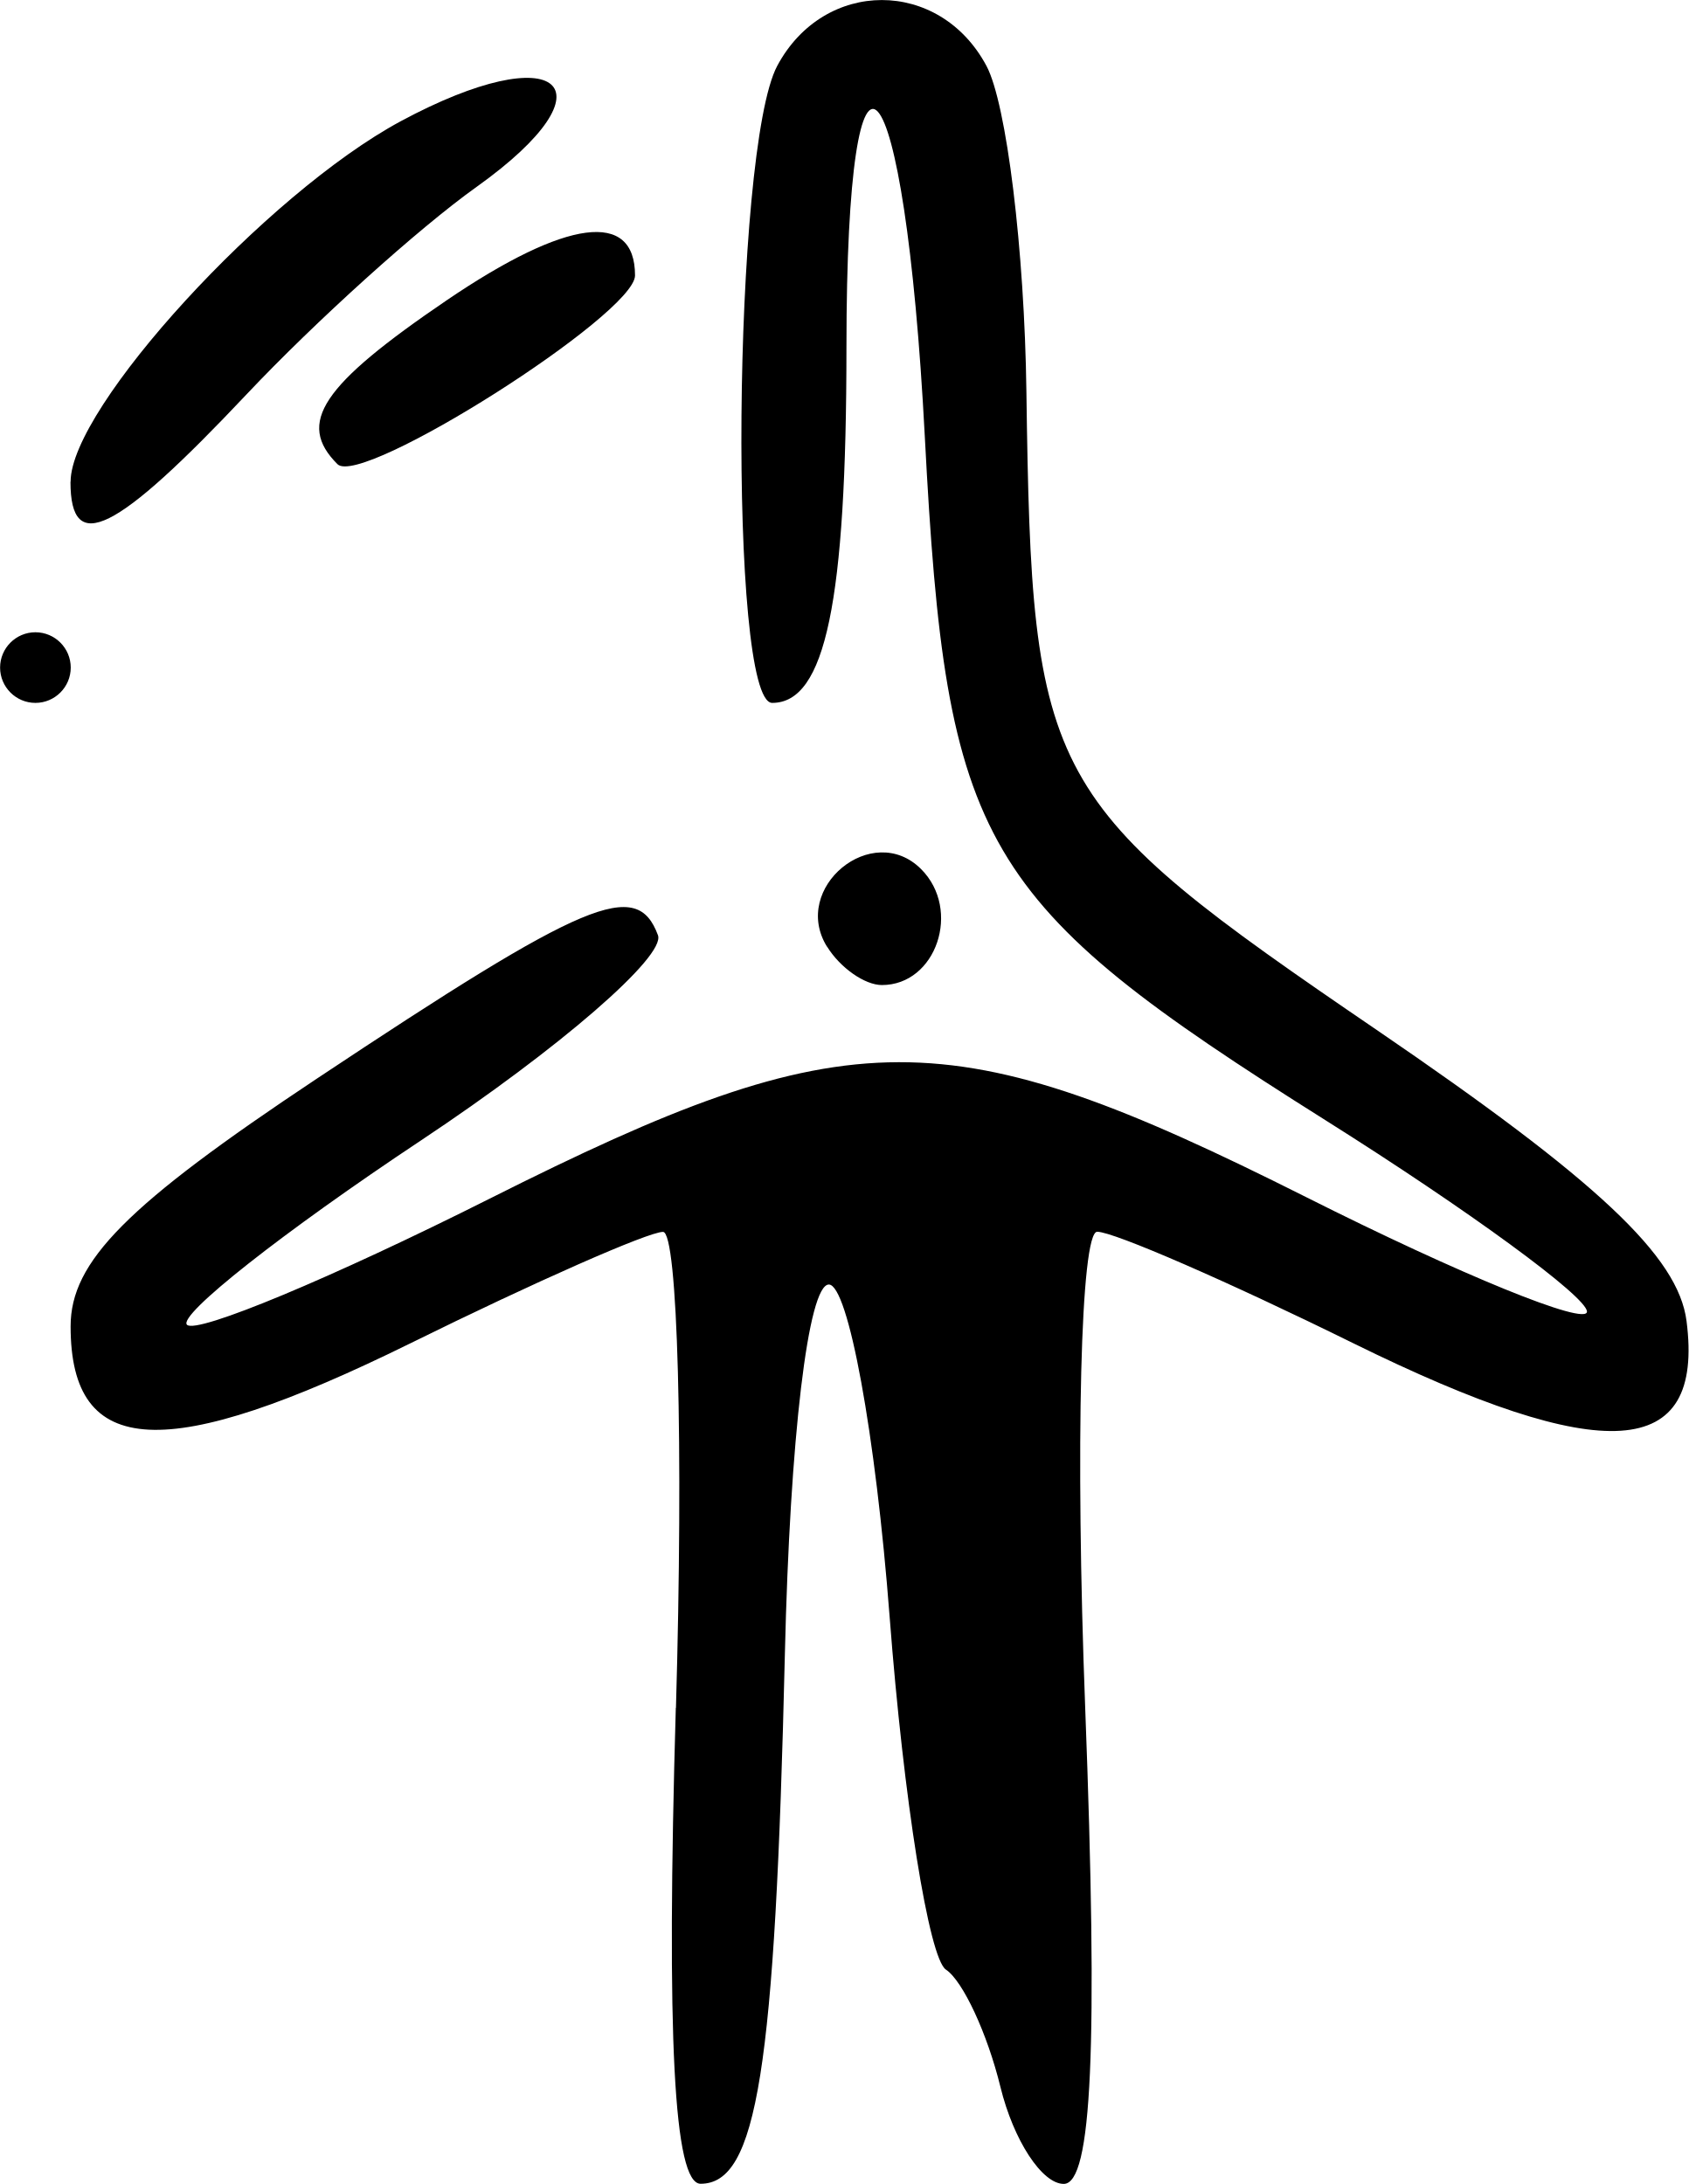
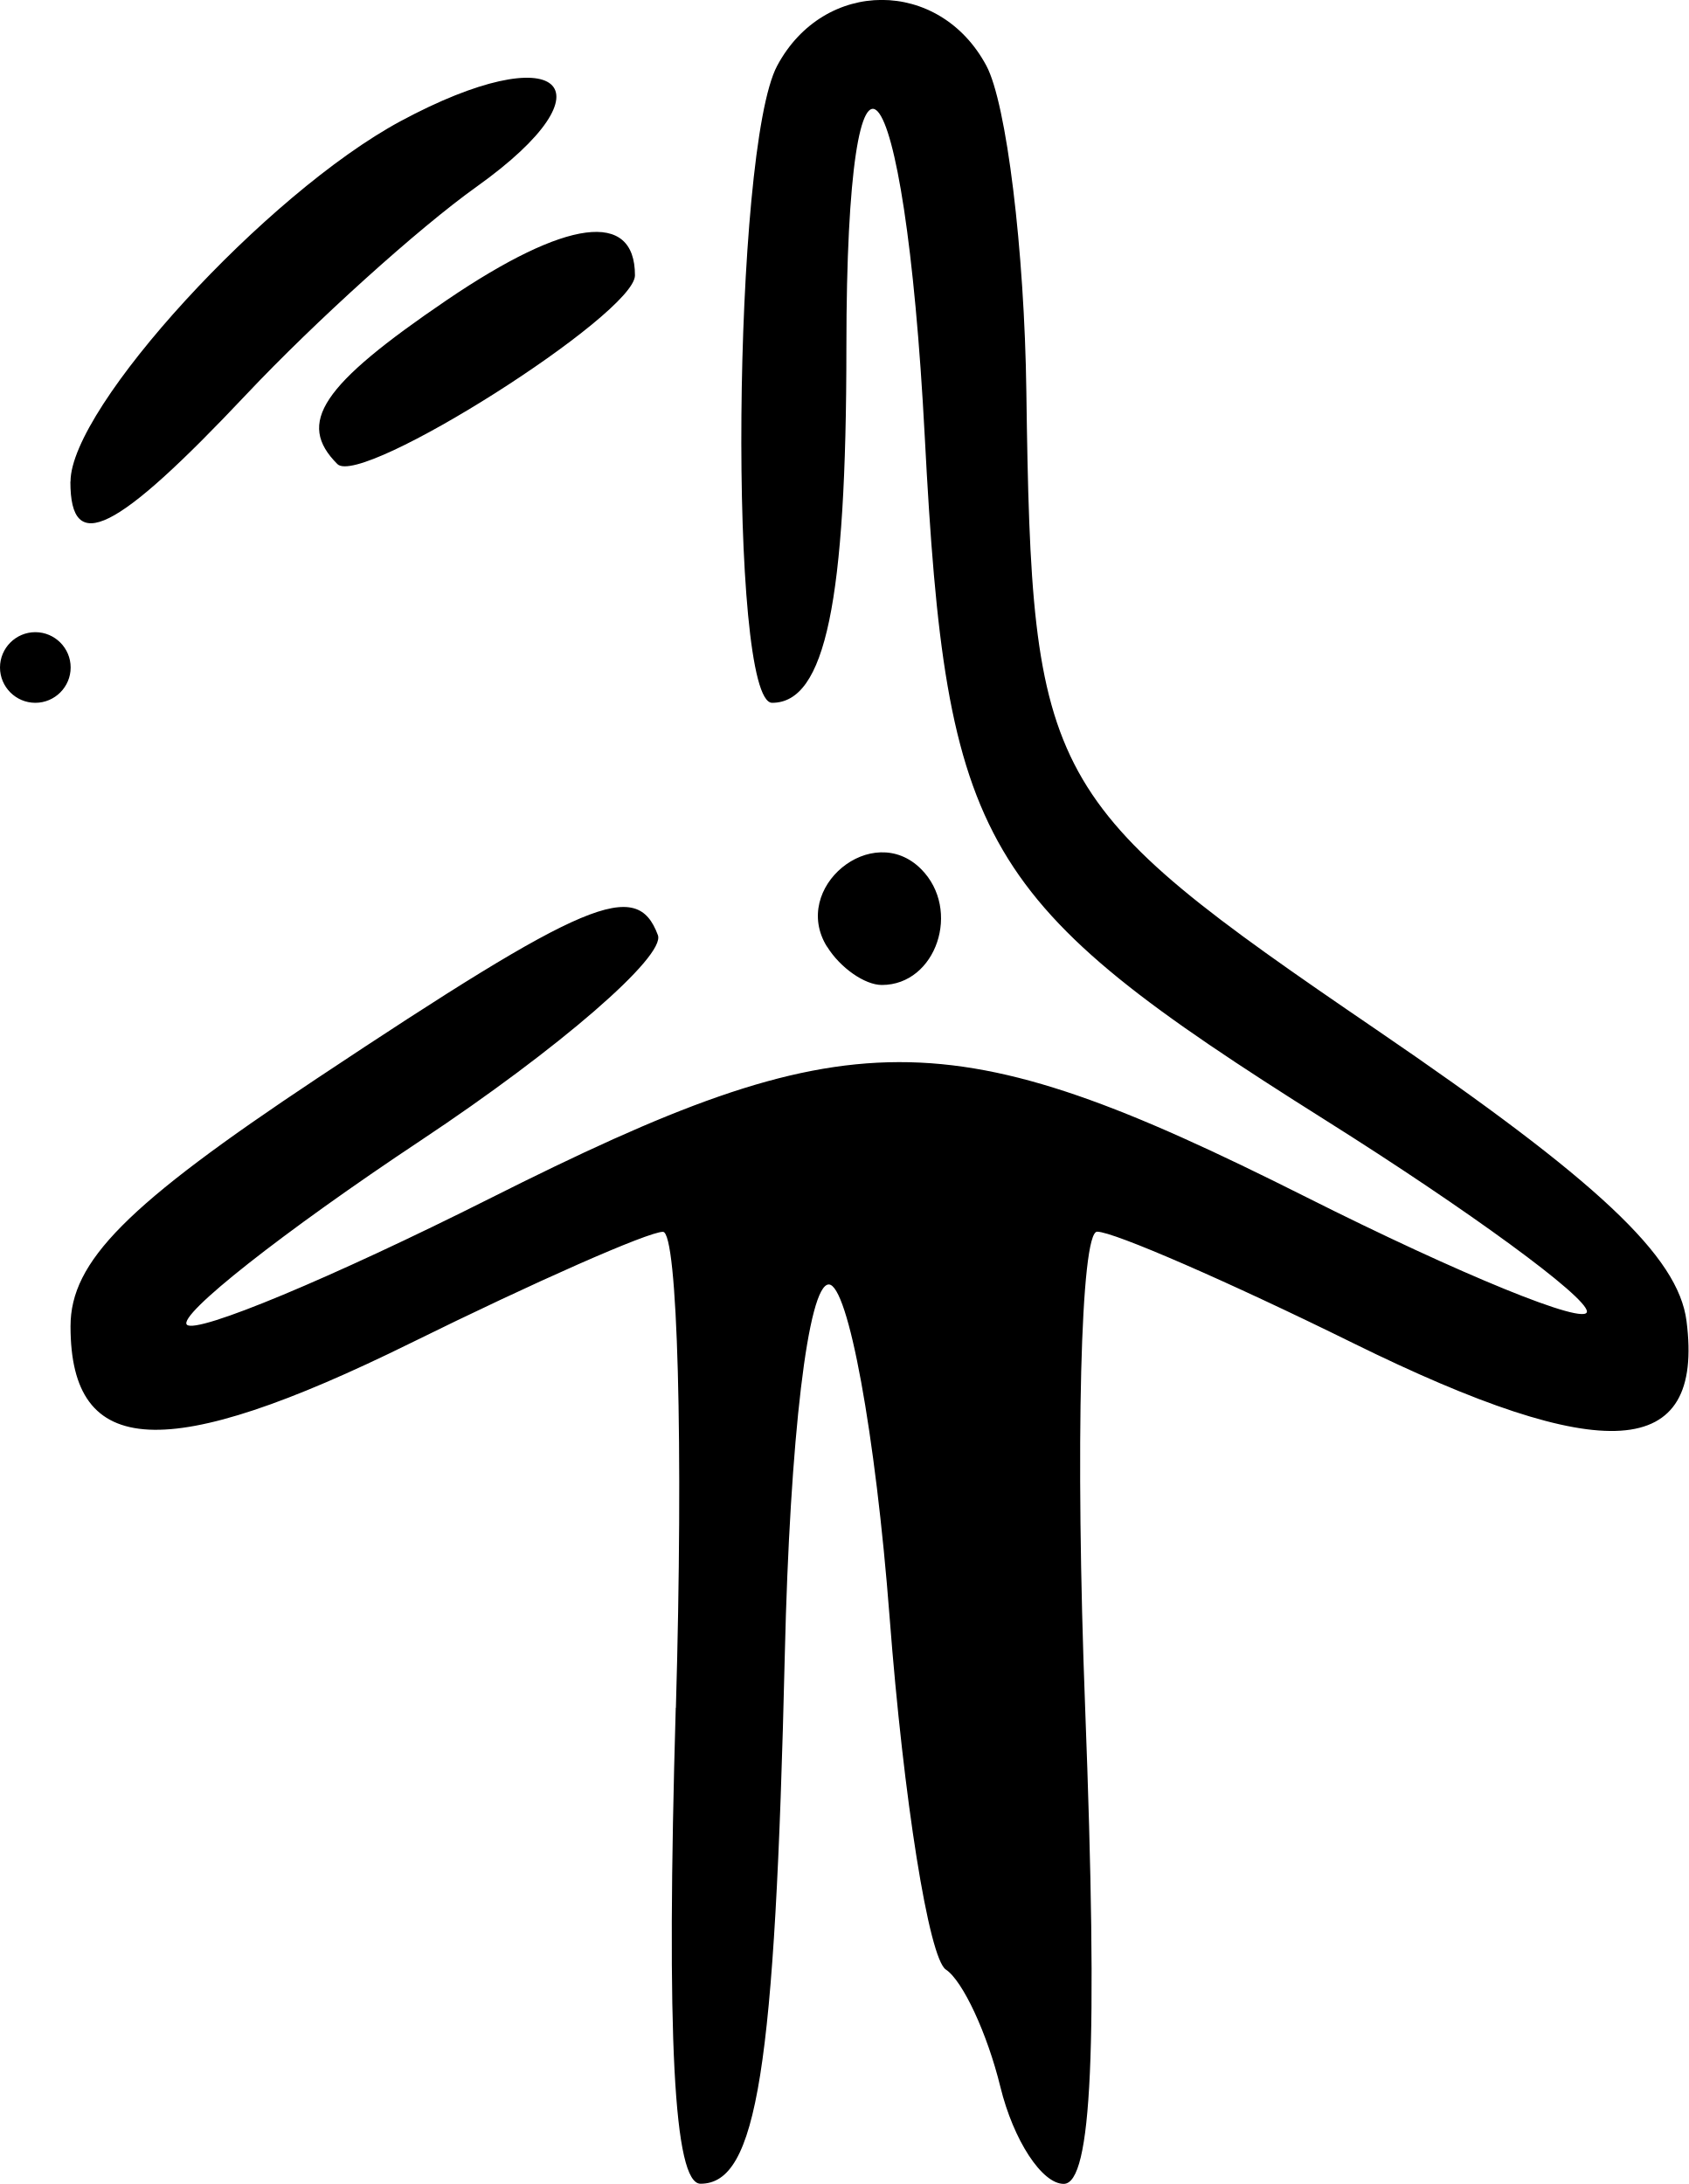
- <svg xmlns="http://www.w3.org/2000/svg" width="47.874" height="61.932" viewBox="0 0 12.667 16.386" version="1.1" id="svg8">
-   <defs id="defs2" />
-   <g id="layer1" transform="translate(-23.05233,-40.52247)">
-     <path style="fill:#000000;stroke-width:0.265" d="m 28.123,53.337 c 0.057,-1.965 0.014,-3.572 -0.097,-3.572 -0.111,0 -0.963,0.376 -1.893,0.835 -1.834,0.904 -2.551,0.869 -2.551,-0.126 0,-0.487 0.42,-0.91 1.846,-1.858 2.026,-1.347 2.401,-1.505 2.56,-1.077 0.059,0.158 -0.741,0.851 -1.778,1.54 -1.037,0.689 -1.826,1.312 -1.755,1.383 0.072,0.072 1.092,-0.354 2.268,-0.945 2.712,-1.364 3.436,-1.365 6.125,-0.014 1.161,0.584 2.11,0.971 2.109,0.86 -7.41e-4,-0.111 -0.885,-0.758 -1.965,-1.438 -2.601,-1.638 -2.841,-2.048 -3.002,-5.124 -0.151,-2.89 -0.588,-3.389 -0.588,-0.672 0,1.91 -0.158,2.667 -0.557,2.667 -0.33,0 -0.297,-4.155 0.038,-4.78 0.352,-0.658 1.217,-0.658 1.569,0 0.151,0.281 0.286,1.383 0.3,2.447 0.04,2.925 0.124,3.079 2.628,4.787 1.659,1.132 2.262,1.699 2.324,2.184 0.134,1.045 -0.616,1.095 -2.503,0.165 -0.931,-0.459 -1.794,-0.835 -1.918,-0.835 -0.124,0 -0.165,1.607 -0.09,3.572 0.097,2.546 0.051,3.572 -0.161,3.572 -0.163,0 -0.377,-0.327 -0.475,-0.728 -0.098,-0.4 -0.282,-0.796 -0.409,-0.88 -0.127,-0.084 -0.317,-1.274 -0.422,-2.646 -0.105,-1.372 -0.311,-2.494 -0.456,-2.494 -0.155,0 -0.292,1.146 -0.33,2.778 -0.073,3.117 -0.209,3.969 -0.632,3.969 -0.201,0 -0.258,-1.093 -0.186,-3.572 z m 1.133,-5.712 c -0.273,-0.441 0.341,-0.947 0.706,-0.582 0.305,0.305 0.114,0.87 -0.294,0.87 -0.128,0 -0.313,-0.129 -0.411,-0.288 z m -6.203,-2.094 c 0,-0.146 0.119,-0.265 0.265,-0.265 0.146,0 0.265,0.119 0.265,0.265 0,0.146 -0.119,0.265 -0.265,0.265 -0.146,0 -0.265,-0.119 -0.265,-0.265 z m 0.529,-1.395 c 0,-0.557 1.47,-2.162 2.476,-2.704 1.189,-0.64 1.627,-0.263 0.57,0.492 -0.435,0.31 -1.211,1.011 -1.726,1.557 -0.985,1.045 -1.321,1.211 -1.321,0.656 z m 2.002,-0.131 c -0.309,-0.309 -0.122,-0.59 0.821,-1.231 0.898,-0.61 1.411,-0.677 1.411,-0.185 0,0.291 -2.053,1.594 -2.232,1.416 z" id="path4551" />
-   </g>
+ <svg xmlns="http://www.w3.org/2000/svg" viewBox="0 0 12.667 16.386">
+   <path d="m 5.07,12.814 c 0.057,-1.965 0.014,-3.572 -0.097,-3.572 -0.111,0 -0.963,0.376 -1.893,0.835 -1.834,0.904 -2.551,0.869 -2.551,-0.126 0,-0.487 0.42,-0.91 1.846,-1.858 2.026,-1.347 2.401,-1.505 2.56,-1.077 0.059,0.158 -0.741,0.851 -1.778,1.54 -1.037,0.689 -1.826,1.312 -1.755,1.383 0.072,0.072 1.092,-0.354 2.268,-0.945 2.712,-1.364 3.436,-1.365 6.125,-0.014 1.161,0.584 2.11,0.971 2.109,0.86 -7.41e-4,-0.111 -0.885,-0.758 -1.965,-1.438 -2.601,-1.638 -2.841,-2.048 -3.002,-5.124 -0.151,-2.89 -0.588,-3.389 -0.588,-0.672 0,1.91 -0.158,2.667 -0.557,2.667 -0.33,0 -0.297,-4.155 0.038,-4.78 0.352,-0.658 1.217,-0.658 1.569,0 0.151,0.281 0.286,1.383 0.3,2.447 0.04,2.925 0.124,3.079 2.628,4.787 1.659,1.132 2.262,1.699 2.324,2.184 0.134,1.045 -0.616,1.095 -2.503,0.165 -0.931,-0.459 -1.794,-0.835 -1.918,-0.835 -0.124,0 -0.165,1.607 -0.09,3.572 0.097,2.546 0.051,3.572 -0.161,3.572 -0.163,0 -0.377,-0.327 -0.475,-0.728 -0.098,-0.4 -0.282,-0.796 -0.409,-0.88 -0.127,-0.084 -0.317,-1.274 -0.422,-2.646 -0.105,-1.372 -0.311,-2.494 -0.456,-2.494 -0.155,0 -0.292,1.146 -0.33,2.778 -0.073,3.117 -0.209,3.969 -0.632,3.969 -0.201,0 -0.258,-1.093 -0.186,-3.572 z m 1.133,-5.712 c -0.273,-0.441 0.341,-0.947 0.706,-0.582 0.305,0.305 0.114,0.87 -0.294,0.87 -0.128,0 -0.313,-0.129 -0.411,-0.288 z m -6.203,-2.094 c 0,-0.146 0.119,-0.265 0.265,-0.265 0.146,0 0.265,0.119 0.265,0.265 0,0.146 -0.119,0.265 -0.265,0.265 -0.146,0 -0.265,-0.119 -0.265,-0.265 z m 0.529,-1.395 c 0,-0.557 1.47,-2.162 2.476,-2.704 1.189,-0.64 1.627,-0.263 0.57,0.492 -0.435,0.31 -1.211,1.011 -1.726,1.557 -0.985,1.045 -1.321,1.211 -1.321,0.656 z m 2.002,-0.131 c -0.309,-0.309 -0.122,-0.59 0.821,-1.231 0.898,-0.61 1.411,-0.677 1.411,-0.185 0,0.291 -2.053,1.594 -2.232,1.416 z" />
</svg>
